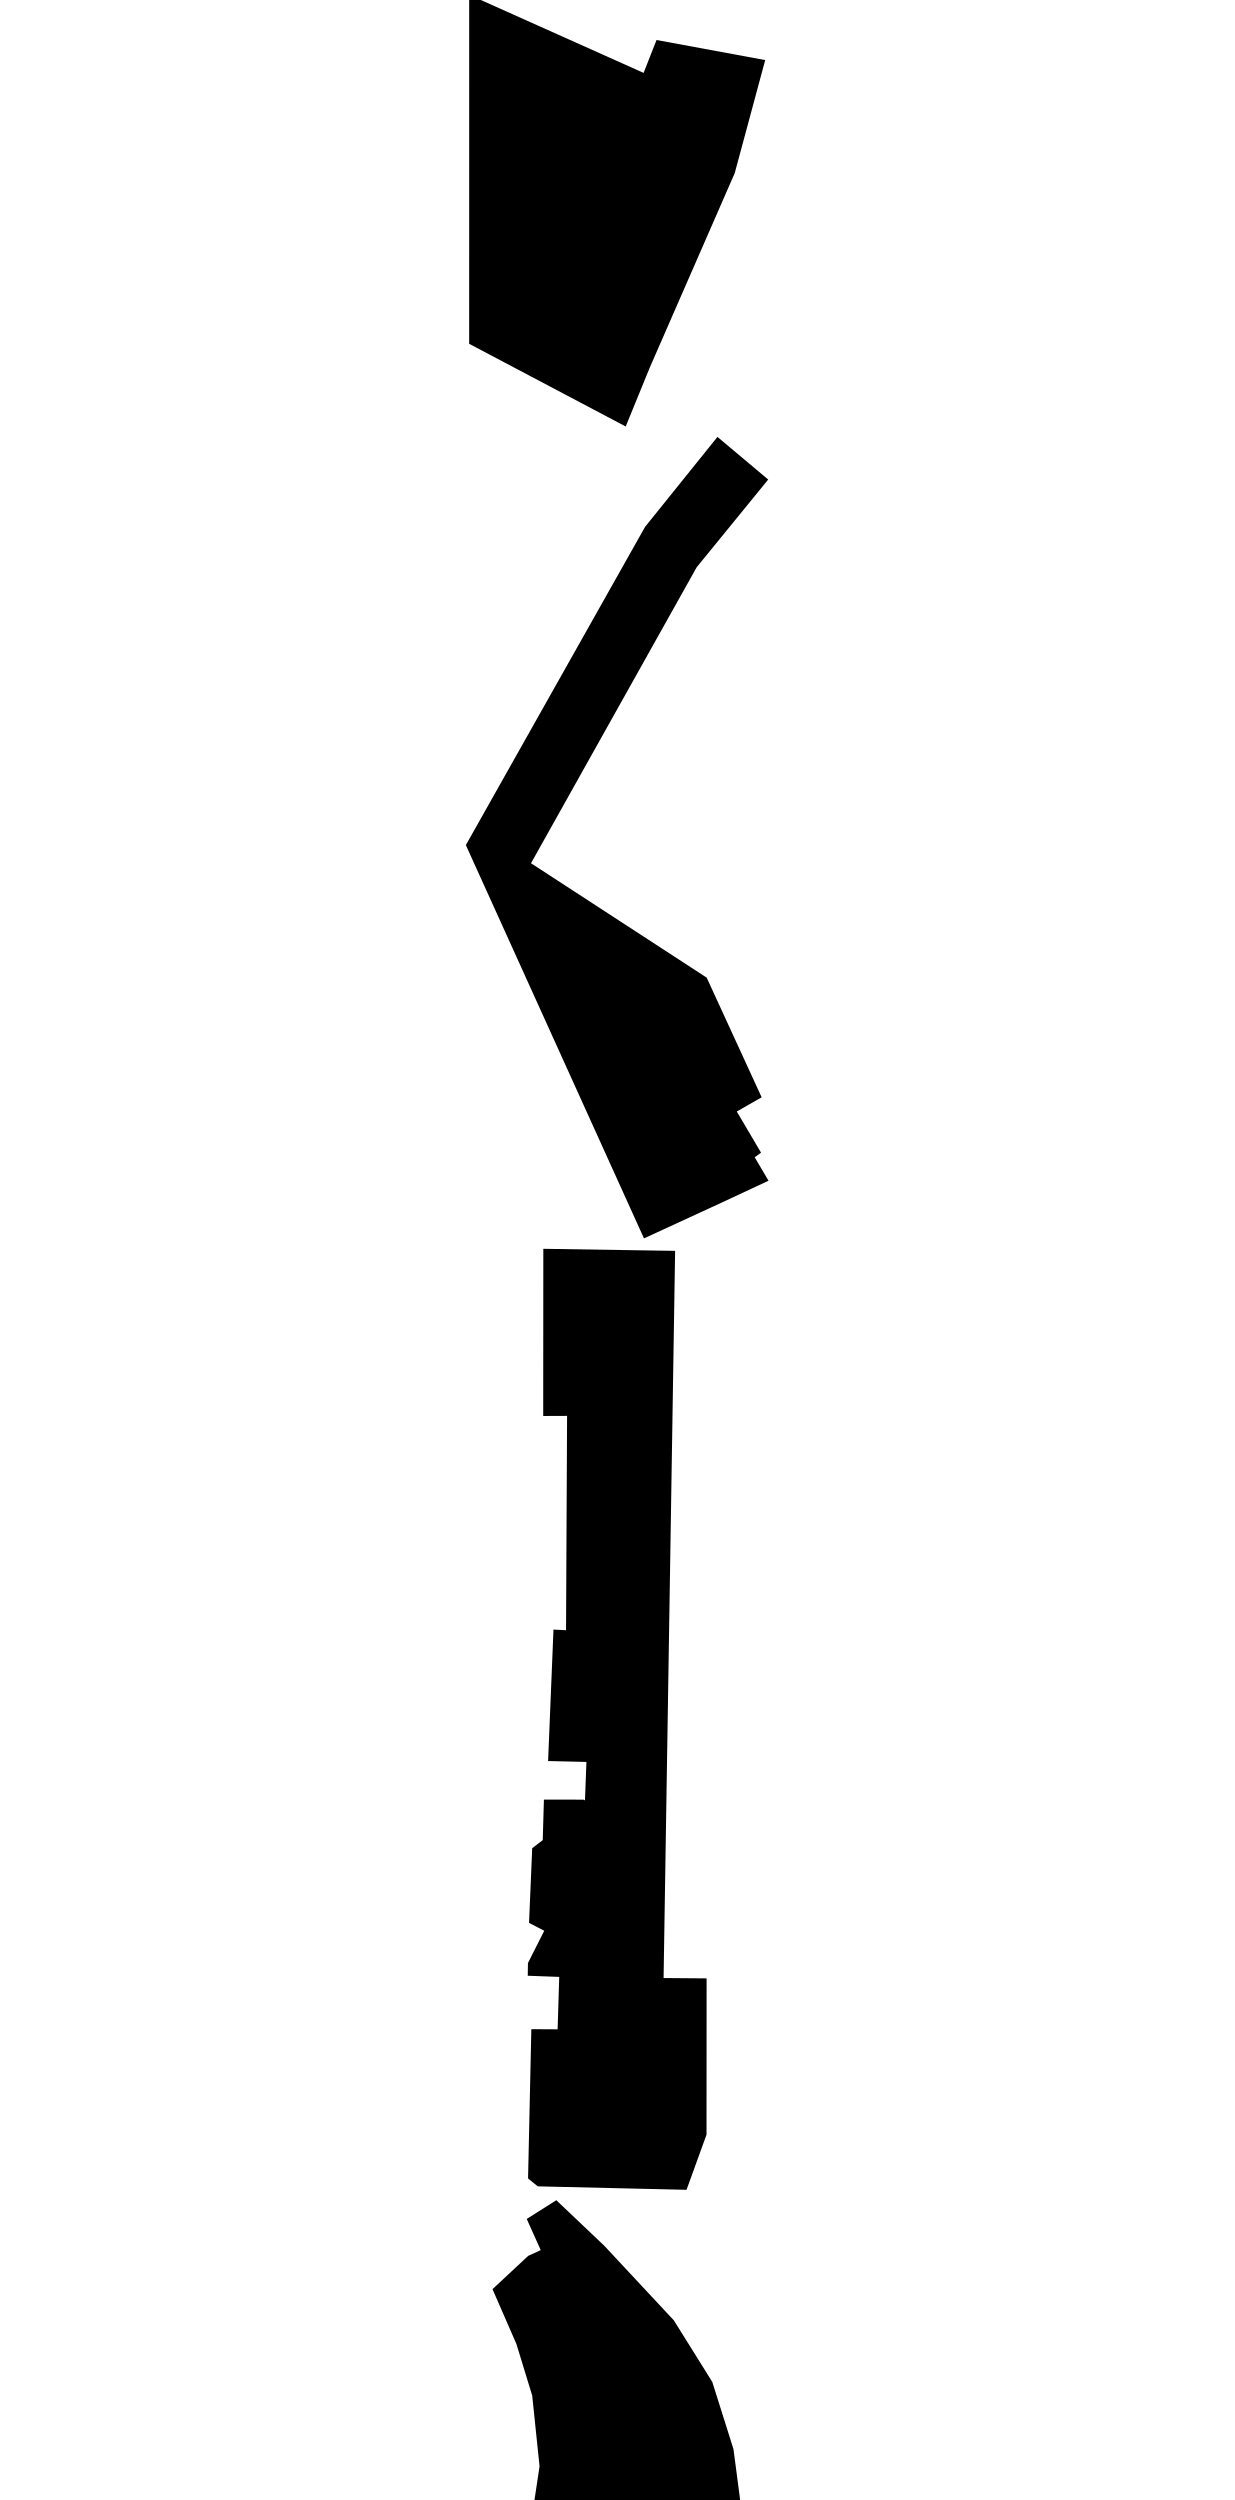
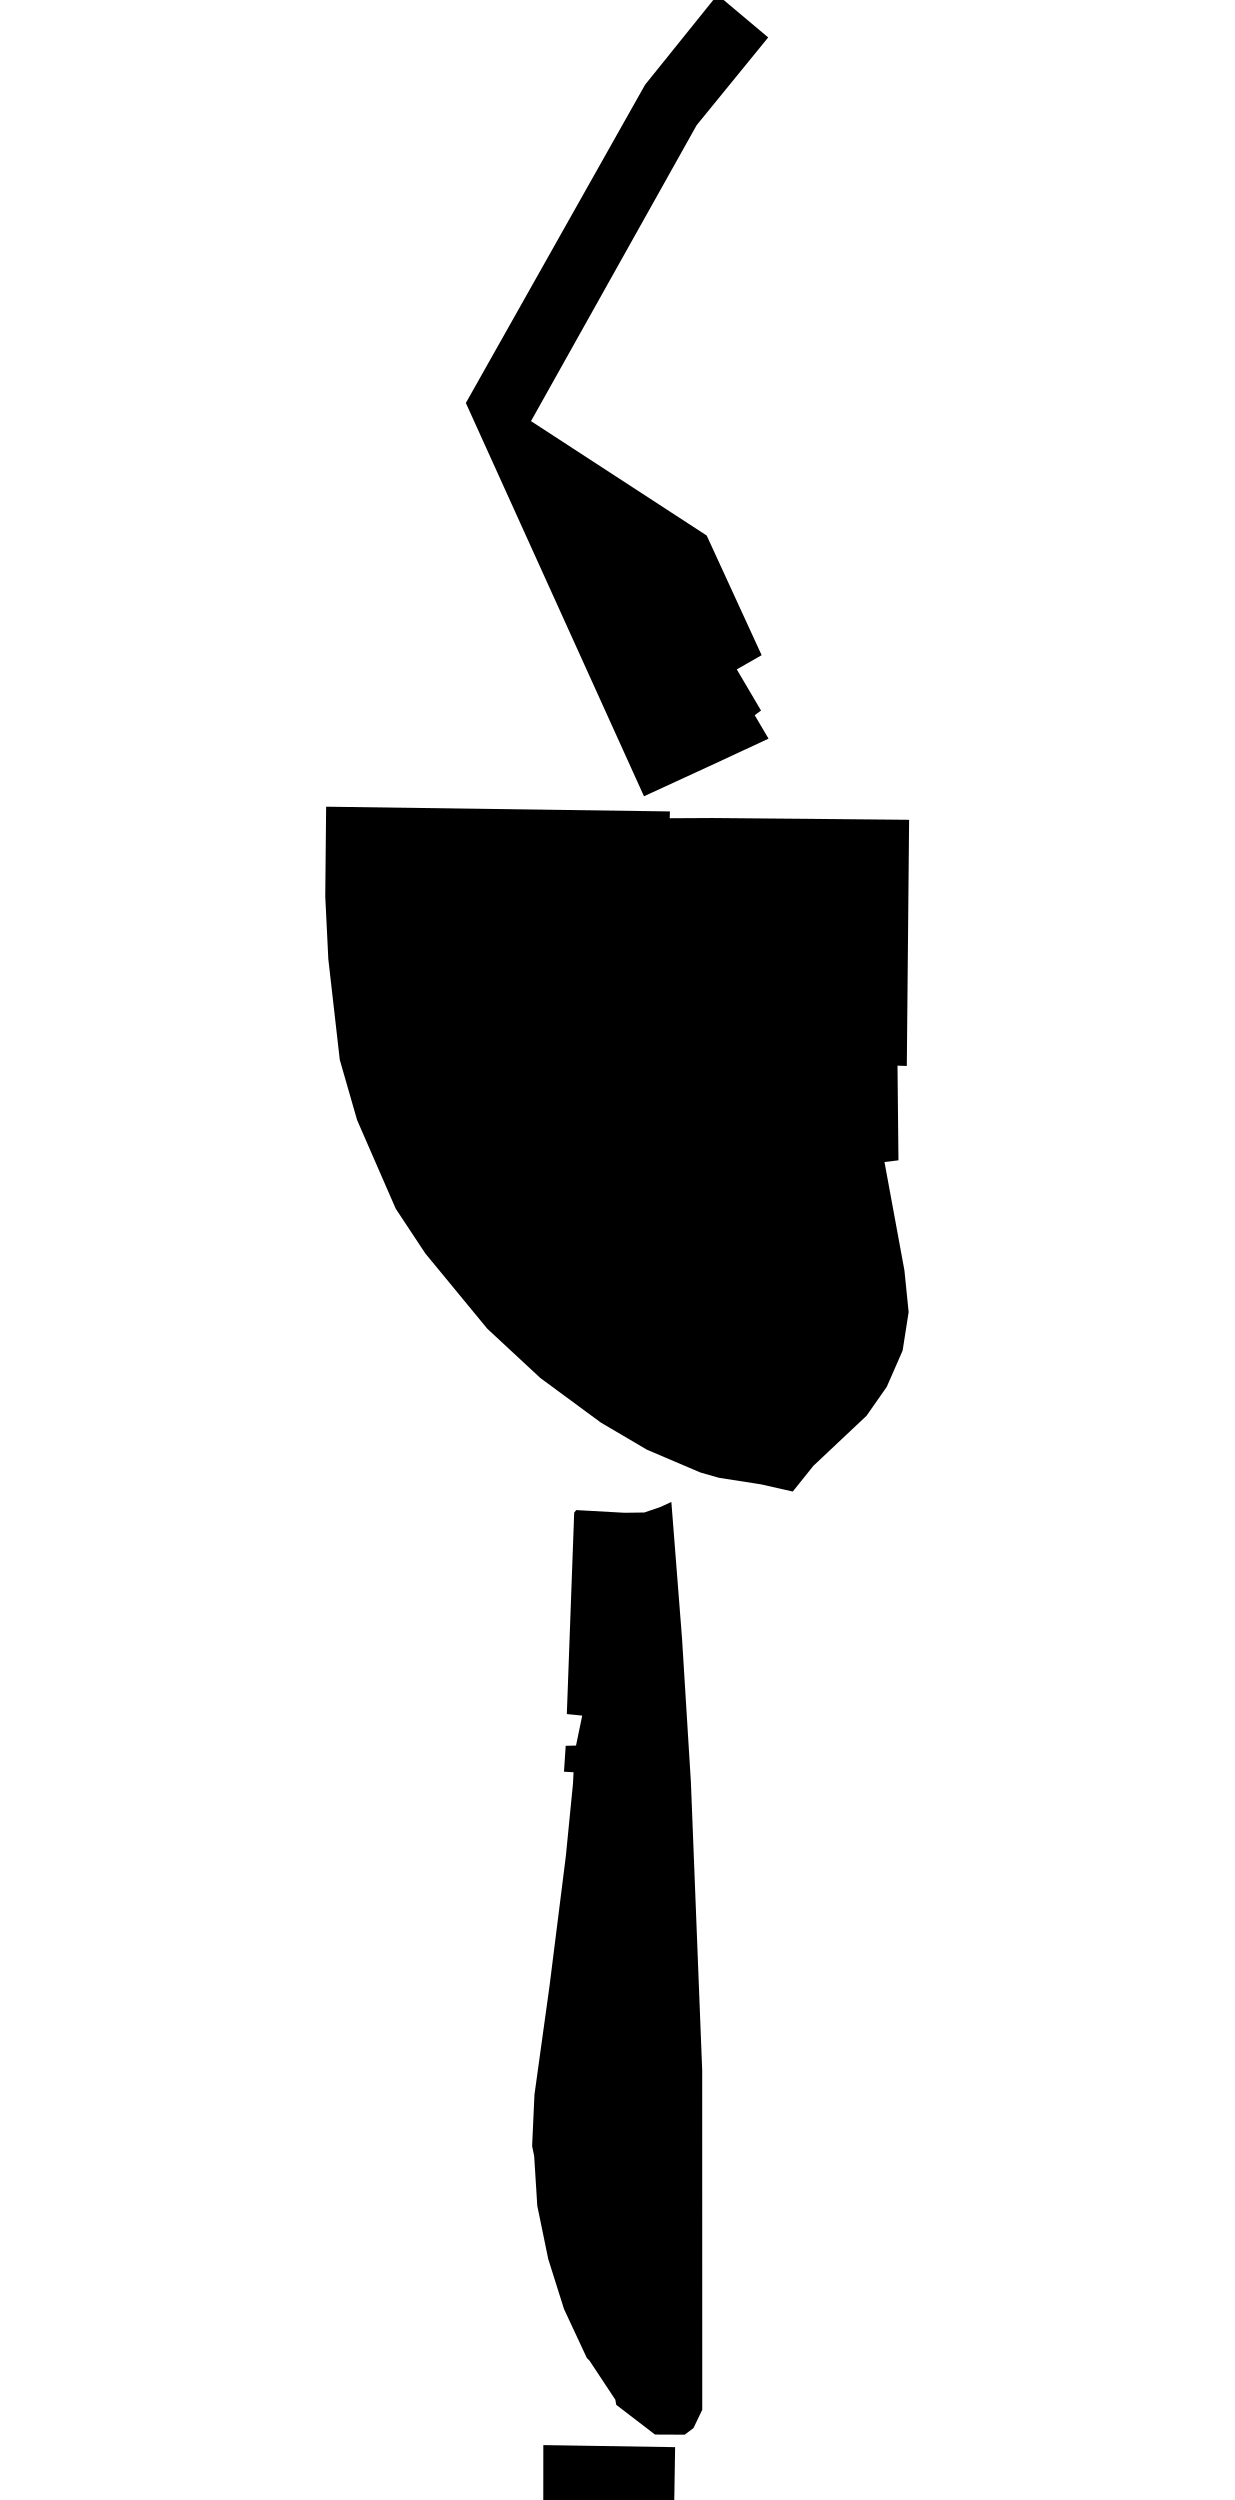
<svg xmlns="http://www.w3.org/2000/svg" version="1.1" width="592.5px" height="1200px">
-   <polygon id="429027547" class="tile" points="225.215,-2.5 308.929,34.991 315.137,19.2 367.3,28.842 352.677,83.075 311.883,176.451 300.337,204.715 225.2,165.032 225.215,-2.5 " mydata_rot="23.9" mydata_centroid="283.927,95.175" />
-   <polygon id="90145475" class="tile" points="339.212,469.265 254.882,414.353 334.404,272.288 368.736,230.181 344.38,209.715 309.627,252.906 223.611,405.641 309.113,594.427 344.98,577.905 368.889,566.759 362.251,555.491 365.297,553.286 353.656,533.523 365.59,526.703 339.212,469.265 " mydata_rot="59.5" mydata_centroid="300.759,432.976" />
-   <polygon id="275731246" class="tile" points="260.793,599.427 324.057,600.413 318.522,949.454 339.172,949.622 339.128,1024.635 329.536,1051.11 304.441,1050.527 298.1,1050.377 258.116,1049.45 253.47,1045.65 255.042,974.004 267.657,974.075 268.433,948.914 253.328,948.36 253.413,942.276 261.242,926.763 258.078,925.127 253.941,922.995 255.458,887.138 258.597,884.733 260.514,883.262 261.078,863.801 280.132,863.83 280.789,864.195 281.485,845.728 263.089,845.298 265.671,782.196 271.699,782.506 272.197,679.628 260.74,679.674 260.793,599.427 " mydata_rot="-67.6" mydata_centroid="294.103,840.564" />
-   <polygon id="182759603" class="tile" points="236.41,1245.492 316.406,1298.405 341.094,1268.439 348.837,1247.362 352.504,1237.376 356.099,1206.255 352.067,1175.583 341.887,1143.315 323.451,1113.78 301.438,1090.176 290.086,1077.992 267.034,1056.11 252.833,1065.096 259.548,1080.057 253.516,1082.821 236.401,1098.789 247.882,1125.127 255.458,1149.885 258.982,1183.844 255.283,1208.375 245.679,1231.322 236.41,1245.492 " mydata_rot="51.7" mydata_centroid="296.777,1183.768" />
-   <polygon id="329871559" class="tile" points="223.177,1929.04 210.998,1921.642 195.852,1907.667 193.994,1905.948 180.933,1886.7 170.136,1861.773 165.198,1837.979 163.683,1792.885 156.177,1669.814 151.51,1595.392 145.427,1515.338 143.795,1478.708 143.799,1440.525 150.572,1414.536 160.27,1391.352 172.71,1367.608 191.62,1345.342 216.52,1325.495 239.838,1314.542 260.489,1307.029 274.107,1305.045 288.347,1303.405 304.89,1304.225 328.217,1307.491 345.936,1311.385 358.828,1316.73 371.832,1323.359 388.203,1334.239 409.104,1352.449 425.3,1373.393 444.21,1417.733 447.968,1433.987 448.705,1459.564 443.332,1486.719 429.296,1520.155 412.767,1542.493 395.954,1554.124 383.775,1560.94 377.364,1566.813 376.037,1573.005 378.121,1577.382 383.5,1578.666 389.217,1586.472 400.919,1602.45 409.101,1613.632 420.025,1630.092 425.846,1641.774 429.31,1652.584 429.561,1661.824 424.893,1739.254 418.29,1746.587 412.648,1779.543 402.85,1816.538 391.408,1844.383 378.102,1870.226 364.033,1891.366 335.925,1917.793 306.191,1934.426 280.331,1940.269 248.57,1936.308 223.177,1929.04 " mydata_rot="-61.6" mydata_centroid="287.578,1609.172" />
-   <polygon id="109864793" class="tile" points="251.937,1945.269 272.728,1950.079 274.084,1950.397 289.487,1965.78 305.531,1981.112 304.578,1981.07 303.546,1981.403 302.883,1982.001 302.347,1982.711 302.205,1983.523 302.712,1984.259 324.632,2006.045 331.226,2011.801 332.384,2011.682 333.362,2011.398 333.924,2010.508 334.292,2009.402 334.115,2007.256 335.826,2010.9 336.433,2014.014 336.677,2016.804 336.183,2020.259 333.709,2028.461 323.97,2058.616 316.263,2088.157 316.266,2093.026 315.825,2096.587 316.807,2107.358 317.816,2117.211 319.242,2134.53 321.69,2151.769 323.998,2163.18 330.177,2181.854 336.653,2195.236 342.477,2205.259 346.82,2211.564 372.061,2243.409 395.623,2274.047 397.003,2276.715 397.983,2279.202 398.891,2282.89 399.16,2286.339 398.601,2292.161 397.707,2295.113 395.958,2298.418 393.45,2302.384 390.728,2306.153 388.052,2309.848 385.442,2312.889 382.553,2315.659 379.306,2318.733 277.401,2396.846 273.077,2395.524 269.967,2392.531 236.234,2370.531 229.522,2365.924 217.697,2356.882 209.912,2349.584 206.58,2345.33 203.784,2342.203 199.45,2335.384 198.159,2332.752 196.17,2327.085 194.906,2322.435 193.764,2316.504 193.34,2309.438 193.579,2303.135 194.192,2298.79 195.268,2292.539 197.383,2282.543 199.504,2274.15 201.986,2263.038 202.661,2255.308 202.648,2248.503 201.728,2240.283 196.722,2224.603 194.78,2216.35 194.022,2209.987 193.448,2204.071 193.768,2196.003 194.651,2183.994 196.588,2171.354 246.588,1948.042 251.937,1945.269 " mydata_rot="32.3" mydata_centroid="277.473,2195.916" />
-   <polygon id="301510354" class="tile" points="226.646,2401.846 224.611,2407.76 221.407,2409.794 205.279,2419.978 216.082,2445.393 212.275,2446.757 214.615,2453.248 219.069,2451.534 233.745,2487.261 227.323,2489.951 220.461,2492.756 215.634,2494.839 205.335,2498.729 261.736,2631.843 289.494,2697.365 294.073,2695.6 303.539,2691.954 300.631,2684.685 300.349,2682.544 301.002,2680.44 311.1,2660.568 317.865,2659.169 322.187,2654.084 325.46,2651.016 333.084,2626.259 362.108,2536.912 387.221,2460.613 381.512,2458.967 383.345,2452.861 383.846,2451.577 327.958,2434.002 283.933,2420.156 282.729,2424.065 276.892,2422.271 278.202,2418.053 226.646,2401.846 " mydata_rot="-14.6" mydata_centroid="292.141,2526.072" />
-   <polygon id="157929602" class="tile" points="260.946,2785.738 289.456,3036.555 342.596,3030.612 342.265,3027.728 348.43,3027.04 340.999,2955.471 337.619,2955.568 335.103,2938.961 339.567,2938.261 335.778,2878.08 339.158,2876.943 336.572,2869.873 332.274,2818.23 341.951,2817.545 339.632,2759.419 348.553,2752.807 339.281,2745.752 313.865,2730.544 284.138,2704.246 278.423,2702.365 243.947,2787.089 260.946,2785.738 " mydata_rot="21.9" mydata_centroid="303.971,2867.063" />
-   <polygon id="5889054" class="tile" points="257.441,3054.168 254.634,3059.615 252.648,3065.234 258.315,3110.869 267.979,3174.044 271.202,3199.449 271.027,3225.316 266.367,3255.538 259.364,3285.758 253.904,3316.953 251.391,3349.327 252.269,3378.776 255.023,3408.138 255.419,3422.768 256.373,3429.195 258.318,3434.964 261.79,3441.198 265.164,3446.359 275.333,3454.125 297.374,3457.413 296.621,3446.992 312.16,3446.463 324.404,3447.728 326.411,3445.08 341.045,3443.817 340.28,3429.092 339.708,3417.984 336.461,3391.952 329.084,3364.953 325.031,3337.422 329.583,3277.86 331.152,3258.596 335.906,3239.755 341.109,3221.217 330.942,3086.348 333.063,3078.885 331.162,3062.143 316.767,3063.028 316.342,3059.277 312.703,3057.915 309.34,3055.473 305.476,3053.173 301.167,3052.907 291.197,3053.672 290.199,3041.555 273.391,3044.076 268.437,3045.534 264.594,3048.042 260.444,3050.865 257.441,3054.168 " mydata_rot="43.4" mydata_centroid="296.187,3253.998" />
-   <polygon id="309751829" class="tile" points="214.486,3644.087 378.014,3641.962 375.141,3462.413 214.603,3464.006 216.394,3561.287 250.491,3560.996 250.666,3580.806 216.568,3581.104 214.486,3644.087 " mydata_rot="-71.3" mydata_centroid="297.556,3552.916" />
-   <polygon id="443136827" class="tile" points="244.995,3649.087 343.944,3649.333 359.39,3676.812 362.605,3689.817 365.938,3707.058 365.714,3864.892 245.395,3866.213 245.97,3803.984 226.815,3778.513 226.562,3732.681 241.973,3714.455 244.995,3649.087 " mydata_rot="-16.2" mydata_centroid="301.067,3758.605" />
-   <polygon id="258957576" class="tile" points="436.374,3877.503 435.269,3995.663 430.803,3995.517 431.26,4040.958 424.551,4041.774 434.12,4093.773 436.148,4113.808 433.258,4132.277 425.648,4149.677 415.952,4163.552 390.431,4187.595 380.527,4199.94 376.726,4199.081 365.247,4196.482 364.686,4196.393 361.88,4195.956 345.096,4193.342 336.229,4190.814 310.569,4179.879 288.431,4166.848 259.367,4145.446 233.887,4121.77 204.145,4085.641 189.955,4064.186 171.414,4021.647 163.087,3992.672 157.594,3944.378 156.291,3917.687 156.126,3914.237 156.342,3891.915 156.542,3871.213 321.552,3873.485 321.467,3876.756 341.958,3876.65 345.524,3876.679 387.684,3877.042 436.374,3877.503 " mydata_rot="-68.1" mydata_centroid="308.463,4013.362" />
-   <polygon id="393391805" class="tile" points="213.068,4432.759 209.593,4427.6 207.418,4422.512 206.306,4415.525 206.731,4406.95 208.113,4395.724 212.625,4386.337 225.446,4372.742 228.117,4371.105 265.977,4344.73 292.187,4323.128 318.956,4286.212 335.199,4241.673 338.926,4215.88 344.549,4216.551 360.765,4204.94 386.194,4241.926 369.284,4253.028 371.829,4255.698 337.198,4279.419 344.621,4290.358 331.036,4299.233 341.085,4312.946 283.107,4354.704 360.732,4467.56 386.109,4506.223 370.28,4520.04 339.816,4541.359 330.982,4539.659 315.708,4542.49 295.327,4512.196 279.267,4530.147 272.047,4518.035 252.856,4491.537 253.381,4482.397 239.045,4460.417 231.669,4458.675 213.068,4432.759 " mydata_rot="-35.2" mydata_centroid="298.328,4415.025" />
-   <polygon id="180522728" class="tile" points="247.529,5090.241 247.888,5078.043 248.187,5067.987 248.606,5064.044 250.019,5050.907 251.622,5035.984 252.065,5031.88 255.519,5021.073 256.816,5016.994 257.859,5006.968 259.225,4993.839 259.446,4991.694 259.342,4980.579 258.455,4977.928 255.144,4968.029 254.191,4962.827 252.604,4954.104 253.277,4947.78 254.76,4934.044 254.971,4932.07 254.217,4920.196 254.055,4917.586 251.081,4903.786 248.923,4893.768 248.544,4888.658 247.636,4876.638 247.967,4873.631 249.596,4858.7 250.33,4845.642 251.144,4830.941 251.56,4823.576 252.058,4815.952 253.027,4801.008 253.952,4786.876 254.321,4781.185 253.177,4771.47 252.211,4763.284 252.452,4757.546 252.896,4746.764 253.465,4741.525 255.07,4726.708 256.603,4712.57 257.116,4707.867 257.861,4697.872 258.924,4683.599 259.6,4674.641 260.905,4669.864 264.503,4656.746 264.587,4654.943 265.147,4642.777 265.644,4632.104 264.04,4626.176 261.433,4616.522 261.998,4610.245 263.222,4596.608 264.244,4585.306 264.517,4581.264 265.475,4566.928 266.264,4555.111 267.003,4547.49 314.887,4550.174 315.402,4556.064 315.948,4562.282 317.431,4571.484 319.764,4585.899 322.268,4601.416 324.509,4615.25 326.528,4627.729 327.693,4631.887 330.996,4643.697 330.715,4646.941 329.477,4661.346 328.29,4675.178 324.497,4719.347 323.624,4729.513 323.267,4733.911 322.175,4747.323 320.956,4762.354 319.792,4776.68 318.564,4791.786 318.085,4797.734 317.39,4805.474 313.422,4850.041 312.579,4859.508 312.096,4865.445 310.979,4879.439 309.769,4894.581 308.568,4909.601 307.98,4916.905 307.478,4923.508 306.294,4939.218 305.931,4943.951 310.726,4952.235 320.486,4969.112 328.856,4983.578 333.391,4991.418 339.893,4997.106 344.971,4997.862 343.412,5013.656 341.988,5028.006 340.474,5043.297 339.965,5048.415 329.998,5057.455 320.098,5066.428 312.693,5071.168 300.393,5079.037 291.992,5083.339 282.687,5088.109 271.429,5091.992 247.529,5090.241 " mydata_rot="-55.7" mydata_centroid="289.04,4828.434" />
-   <polygon id="421260511" class="tile" points="275.611,5102.106 272.078,5198.804 279.466,5199.543 276.487,5213.923 271.538,5214.031 270.715,5226.477 275.298,5226.729 275.032,5232.206 271.608,5266.951 263.787,5329.204 256.542,5381.481 255.42,5406.137 256.4,5410.993 257.897,5434.854 263.15,5460.376 270.722,5484.385 281.681,5507.89 282.945,5509.146 295.365,5527.929 295.795,5530.365 314.401,5544.637 328.658,5544.699 332.867,5541.527 337.08,5532.749 337.053,5369.845 331.636,5231.569 327.364,5162.346 322.252,5096.992 316.884,5099.456 309.253,5102.053 299.773,5102.181 276.587,5100.894 275.611,5102.106 " mydata_rot="53.0" mydata_centroid="300.972,5330.498" />
-   <polygon id="274860433" class="tile" points="278.275,5757.039 246.135,5757.894 244.784,5757.612 243.672,5757.435 242.552,5757.14 241.09,5756.571 239.854,5755.86 239.182,5755.45 238.576,5754.968 238.042,5754.505 237.589,5754.049 237.239,5753.638 236.792,5753.048 236.361,5752.367 235.832,5751.358 235.435,5750.373 235.084,5749.343 234.758,5748.115 234.498,5746.853 234.388,5746.134 230.09,5746.057 229.397,5718.179 232.845,5718.017 233.16,5717.887 233.547,5717.627 233.812,5717.253 233.79,5716.651 233.782,5715.678 233.894,5714.583 234.064,5713.607 234.432,5712.622 234.677,5711.936 234.914,5711.433 235.163,5710.681 235.481,5709.996 235.767,5709.68 236.282,5709.436 236.919,5709.249 237.046,5708.928 236.883,5708.371 234.184,5706.04 241.259,5698.859 244.033,5701.049 244.641,5701.164 245.252,5700.536 245.973,5699.876 246.631,5699.559 247.969,5699.114 249.274,5698.897 249.91,5698.88 250.71,5699.081 251.39,5699.122 252.245,5699.321 253.841,5700.13 254.847,5700.76 255.487,5701.126 256.177,5701.717 257.195,5701.779 258.296,5701.631 259.31,5701.215 260.024,5700.576 260.211,5699.773 259.695,5698.777 253.491,5693.127 256.402,5689.574 255.814,5688.615 254.968,5687.99 254.153,5687.766 248.805,5682.803 248.554,5682.016 248.185,5681.424 247.676,5680.989 246.927,5680.787 246.29,5681.03 243.996,5683.841 233.527,5673.969 236.305,5671.208 236.292,5670.537 235.036,5668.913 233.757,5666.782 232.875,5664.865 232.624,5664.003 232.551,5662.819 232.547,5662.135 232.275,5661.403 231.881,5660.802 231.403,5660.562 227.842,5660.504 226.785,5628.097 230.084,5628.03 230.901,5627.868 231.363,5627.298 231.449,5626.57 231.271,5625.877 230.849,5625.278 229.287,5623.958 235.718,5616.798 273.424,5652.48 271.176,5654.718 270.805,5655.376 270.812,5655.881 271.081,5656.323 271.602,5656.715 272.361,5657.017 272.711,5657.09 273.113,5657.134 273.703,5657.031 274.121,5656.89 274.573,5656.632 275.443,5655.859 276.107,5655.033 276.531,5654.27 276.83,5653.705 277.01,5653.035 277.047,5652.382 276.978,5651.62 276.765,5650.931 275.98,5649.907 279.581,5646.175 280.197,5646.644 280.884,5646.926 281.552,5647.103 282.191,5647.112 282.853,5646.973 283.677,5646.658 284.382,5646.257 285.199,5645.645 285.738,5645.016 286.246,5644.287 286.526,5643.542 286.635,5642.777 286.437,5641.96 286.096,5641.367 285.734,5640.942 285.312,5640.7 284.663,5640.722 283.97,5640.968 281.813,5643.294 244.336,5607.816 246.982,5604.787 246.995,5604.463 246.807,5604.065 246.56,5603.699 245.429,5602.61 244.613,5601.522 243.775,5599.795 242.554,5596.599 242.522,5595.728 242.465,5594.773 242.442,5593.665 242.513,5592.727 242.693,5591.588 242.882,5590.661 243.156,5589.617 243.557,5588.684 243.791,5588.06 244.314,5587.09 244.726,5586.407 245.389,5585.468 246.755,5583.782 246.966,5583.401 246.922,5582.892 246.428,5582.273 244.036,5580.501 267.845,5555.304 270.067,5557.902 270.561,5558.258 271.16,5558.142 271.45,5557.909 272.289,5557.279 273.293,5556.595 274.388,5556.092 275.206,5555.78 276.609,5555.263 277.358,5555.014 278.123,5554.769 278.572,5554.523 278.706,5554.068 278.315,5550.573 292.409,5549.699 355.385,5611.472 355.576,5612.31 355.387,5613.293 355.581,5614.007 357.933,5613.353 365.715,5617.087 364.238,5625.839 364.194,5628.476 363.945,5631.398 363.764,5637.796 365.595,5706.924 365.316,5708.026 364.365,5709.525 364.085,5710.196 358.261,5716.082 342.143,5700.629 344.859,5697.649 344.702,5697.145 343.94,5696.816 343.372,5696.714 342.461,5696.912 341.584,5697.425 330.027,5709.623 329.791,5710.258 329.723,5710.828 329.914,5711.572 330.22,5712.094 330.608,5712.641 331.011,5712.872 331.563,5712.839 332.337,5712.45 333.029,5711.829 334.219,5710.229 354.57,5729.596 352.113,5732.299 352.045,5732.644 352.099,5733.009 352.355,5733.343 352.667,5733.656 353.361,5734.142 343.889,5744.145 342.77,5745.877 341.403,5748.137 340.156,5750.397 339.387,5751.864 338.076,5755.041 324.569,5755.56 313.127,5755.779 311.151,5755.679 309.291,5755.244 306.849,5754.26 304.713,5752.935 302.851,5751.242 301.804,5750.186 299.483,5747.871 298.461,5746.711 297.078,5745.822 295.898,5745.821 295.021,5746.278 286.466,5757.687 283.41,5757.717 279.865,5757.757 279.334,5757.452 278.819,5757.208 278.275,5757.039 " mydata_rot="-20.9" mydata_centroid="295.992,5662.999" />
+   <polygon id="90145475" class="tile" points="339.212,257.051 254.882,202.138 334.404,60.073 368.736,17.967 344.38,-2.5 309.627,40.692 223.611,193.427 309.113,382.213 344.98,365.69 368.889,354.545 362.251,343.276 365.297,341.071 353.656,321.309 365.59,314.489 339.212,257.051 " moovel_rot="59.5" moovel_centroid="300.759,220.761" />
+   <polygon id="258957576" class="tile" points="436.374,393.503 435.269,511.663 430.803,511.516 431.26,556.958 424.551,557.774 434.12,609.773 436.148,629.808 433.258,648.277 425.648,665.676 415.952,679.552 390.431,703.594 380.527,715.94 376.726,715.081 365.247,712.482 364.686,712.393 361.88,711.956 345.096,709.341 336.229,706.814 310.569,695.879 288.431,682.848 259.367,661.446 233.887,637.77 204.145,601.641 189.955,580.186 171.414,537.646 163.087,508.672 157.594,460.378 156.291,433.687 156.126,430.237 156.342,407.915 156.542,387.213 321.552,389.485 321.467,392.756 341.958,392.649 345.524,392.679 387.684,393.042 436.374,393.503 " moovel_rot="-68.1" moovel_centroid="308.463,529.362" />
+   <polygon id="421260511" class="tile" points="275.611,726.054 272.078,822.752 279.466,823.491 276.487,837.871 271.538,837.979 270.715,850.425 275.298,850.677 275.032,856.154 271.608,890.899 263.787,953.152 256.542,1005.429 255.42,1030.085 256.4,1034.941 257.897,1058.802 263.15,1084.324 270.722,1108.333 281.681,1131.838 282.945,1133.094 295.365,1151.877 295.795,1154.313 314.401,1168.585 328.658,1168.647 332.867,1165.475 337.08,1156.697 337.053,993.793 331.636,855.517 327.364,786.293 322.252,720.94 316.884,723.404 309.253,726.001 299.773,726.129 276.587,724.842 275.611,726.054 " moovel_rot="53.0" moovel_centroid="300.972,954.446" />
+   <polygon id="275731246" class="tile" points="260.793,1173.647 324.057,1174.633 318.522,1523.674 339.172,1523.842 339.128,1598.855 329.536,1625.33 304.441,1624.747 298.1,1624.596 258.116,1623.67 253.47,1619.87 255.042,1548.224 267.657,1548.295 268.433,1523.134 253.328,1522.58 253.413,1516.496 261.242,1500.983 258.078,1499.347 253.941,1497.215 255.458,1461.358 258.597,1458.953 260.514,1457.482 261.078,1438.021 280.132,1438.05 280.789,1438.415 281.485,1419.948 263.089,1419.518 265.671,1356.416 271.699,1356.726 272.197,1253.848 260.74,1253.894 260.793,1173.647 " moovel_rot="-67.6" moovel_centroid="294.103,1414.784" />
+   <polygon id="109864793" class="tile" points="251.937,1630.33 272.728,1635.14 274.084,1635.458 289.487,1650.841 305.531,1666.173 304.578,1666.131 303.546,1666.464 302.883,1667.062 302.347,1667.772 302.205,1668.584 302.712,1669.32 324.632,1691.106 331.226,1696.862 332.384,1696.743 333.362,1696.459 333.924,1695.569 334.292,1694.463 334.115,1692.317 335.826,1695.961 336.433,1699.075 336.677,1701.865 336.183,1705.32 333.709,1713.522 323.97,1743.677 316.263,1773.218 316.266,1778.087 315.825,1781.648 316.807,1792.419 317.816,1802.272 319.242,1819.591 321.69,1836.83 323.998,1848.241 330.177,1866.915 336.653,1880.297 342.477,1890.32 346.82,1896.625 372.061,1928.47 395.623,1959.108 397.003,1961.776 397.983,1964.263 398.891,1967.951 399.16,1971.4 398.601,1977.222 397.707,1980.174 395.958,1983.479 393.45,1987.445 390.728,1991.214 388.052,1994.909 385.442,1997.95 382.553,2000.72 379.306,2003.794 277.401,2081.907 273.077,2080.585 269.967,2077.592 236.234,2055.592 229.522,2050.985 217.697,2041.943 209.912,2034.645 206.58,2030.391 203.784,2027.264 199.45,2020.445 198.159,2017.813 196.17,2012.146 194.906,2007.496 193.764,2001.565 193.34,1994.499 193.579,1988.196 194.192,1983.851 195.268,1977.6 197.383,1967.604 199.504,1959.211 201.986,1948.099 202.661,1940.369 202.648,1933.564 201.728,1925.344 196.722,1909.664 194.78,1901.411 194.022,1895.048 193.448,1889.132 193.768,1881.064 194.651,1869.055 196.588,1856.415 246.588,1633.103 251.937,1630.33 " moovel_rot="32.3" moovel_centroid="277.473,1880.977" />
+   <polygon id="309751829" class="tile" points="214.486,2268.581 378.014,2266.457 375.141,2086.907 214.603,2088.5 216.394,2185.781 250.491,2185.49 250.666,2205.3 216.568,2205.598 214.486,2268.581 " moovel_rot="-71.3" moovel_centroid="297.556,2177.41" />
+   <polygon id="108402490" class="tile" points="268.838,2287.378 153.459,2287.624 129.56,2310.42 130.534,2486.236 156.409,2544.57 164.124,2551.243 197.832,2580.393 256.152,2596.76 288.142,2605.734 414.444,2642.036 444.644,2632.932 462.558,2608.686 462.94,2300.926 375.679,2273.581 341.218,2279.775 319.702,2300.836 320.829,2315.063 281.442,2314.746 277.519,2299.33 268.838,2287.378 " moovel_rot="68.0" moovel_centroid="306.681,2447.293" />
+   <polygon id="182759603" class="tile" points="236.41,2836.418 316.406,2889.331 341.094,2859.365 348.837,2838.287 352.504,2828.302 356.099,2797.181 352.067,2766.508 341.887,2734.24 323.451,2704.705 301.438,2681.101 290.086,2668.917 267.034,2647.036 252.833,2656.021 259.548,2670.983 253.516,2673.747 236.401,2689.714 247.882,2716.053 255.458,2740.811 258.982,2774.77 255.283,2799.3 245.679,2822.247 236.41,2836.418 " moovel_rot="51.7" moovel_centroid="296.777,2774.694" />
+   <polygon id="5889069" class="tile" points="259.146,3100.538 263.861,3101.503 262.598,3109.27 278.429,3101.734 280.425,3106.684 282.867,3112.731 275.779,3115.735 278.244,3120.862 282.784,3130.282 324.124,3111.518 327.615,3109.126 330.587,3105.294 332.743,3101.338 333.307,3096.755 333.354,3004.949 333.02,2905.252 332.915,2900.305 331.82,2898.19 330.608,2896.638 328.818,2895.231 326.548,2894.363 322.041,2894.331 259.381,2894.344 259.36,3024.787 259.146,3100.538 " moovel_rot="-40.5" moovel_centroid="296.363,3005.054" />
+   <polygon id="5889054" class="tile" points="257.441,3147.895 254.634,3153.342 252.648,3158.961 258.315,3204.596 267.979,3267.771 271.202,3293.176 271.027,3319.043 266.367,3349.265 259.364,3379.485 253.904,3410.68 251.391,3443.054 252.269,3472.503 255.023,3501.865 255.419,3516.494 256.373,3522.922 258.318,3528.691 261.79,3534.925 265.164,3540.086 275.333,3547.852 297.374,3551.14 296.621,3540.719 312.16,3540.19 324.404,3541.455 326.411,3538.807 341.045,3537.544 340.28,3522.819 339.708,3511.71 336.461,3485.679 329.084,3458.68 325.031,3431.149 329.583,3371.587 331.152,3352.322 335.906,3333.482 341.109,3314.944 330.942,3180.075 333.063,3172.612 331.162,3155.87 316.767,3156.754 316.342,3153.004 312.703,3151.642 309.34,3149.2 305.476,3146.9 301.167,3146.634 291.197,3147.399 290.199,3135.282 273.391,3137.803 268.437,3139.261 264.594,3141.769 260.444,3144.592 257.441,3147.895 " moovel_rot="43.4" moovel_centroid="296.187,3347.725" />
+   <polygon id="393391805" class="tile" points="213.068,3783.959 209.593,3778.801 207.418,3773.712 206.306,3766.725 206.731,3758.15 208.113,3746.924 212.625,3737.538 225.446,3723.942 228.117,3722.305 265.977,3695.931 292.187,3674.328 318.956,3637.412 335.199,3592.873 338.926,3567.08 344.549,3567.751 360.765,3556.14 386.194,3593.126 369.284,3604.229 371.829,3606.898 337.198,3630.619 344.621,3641.559 331.036,3650.434 341.085,3664.147 283.107,3705.904 360.732,3818.76 386.109,3857.423 370.28,3871.241 339.816,3892.559 330.982,3890.859 315.708,3893.691 295.327,3863.396 279.267,3881.347 272.047,3869.235 252.856,3842.737 253.381,3833.597 239.045,3811.617 231.669,3809.875 213.068,3783.959 " moovel_rot="-35.2" moovel_centroid="298.328,3766.225" />
+   <polygon id="285975388" class="tile" points="251.189,4122.24 255.022,4126.085 289.277,4089.266 303.349,4074.862 334.201,4042.208 360.548,4008.923 333.059,3990.312 340.554,3979.835 328.075,3970.168 332.913,3963.023 347.861,3936.676 354.856,3936.008 352.377,3900.267 309.853,3903.861 296.236,3898.691 231.952,3915.566 255.777,4025.698 265.722,4028.882 271.738,4037.868 263.936,4064.245 257.271,4068.46 246.488,4065.53 231.974,4069.892 238.007,4084.076 242.254,4108.512 243.699,4114.805 246.609,4114.323 246.995,4116.771 244.216,4120.374 248.404,4125.525 251.189,4122.24 " moovel_rot="-55.9" moovel_centroid="291.591,3992.358" />
+   <polygon id="285943989" class="tile" points="344.102,4439.76 359.307,4474.963 358.811,4503.102 306.453,4500.264 302.182,4500.759 290.445,4506.339 279.809,4633.641 277.404,4650.333 272.234,4694.124 272.227,4708.597 267.483,4752.697 264.276,4792.085 263.279,4803.962 265.119,4813.17 257.836,4809.244 245.082,4777.173 237.663,4740.835 233.521,4698.773 233.746,4658.572 233.604,4620.172 233.558,4577.263 234.359,4530.741 234.944,4440.214 233.193,4372.856 238.337,4322.082 235.304,4269.754 235.957,4232.488 236.123,4211.505 238.427,4179.606 242.659,4131.085 257.853,4134.734 264.788,4164.408 271.063,4196.303 280.83,4240.285 287.456,4268.633 299.964,4309.224 308.051,4335.739 318.493,4367.27 328.371,4396.642 333.047,4411.68 336.864,4422.477 333.08,4425.52 339.895,4438.997 344.102,4439.76 " moovel_rot="81.7" moovel_centroid="271.29,4452.567" />
+   <polygon id="76090449" class="tile" points="282.192,4818.279 322.461,4818.17 325.15,4819.905 327.687,4824.212 328.871,4853.754 328.383,5304.73 321.992,5305.186 317.094,5303.925 314.907,5295.277 313.066,5282.269 312.444,5258.617 310.445,5092.856 308.892,5069.742 306.724,5059.009 302.527,5049.053 294.967,5036.931 286.252,5024.254 276.325,5010.218 271.689,5000.939 267.271,4987.794 264.217,4973.436 264.132,4957.749 263.629,4871.474 265.671,4856.596 268.224,4846.81 272.264,4835.31 276.772,4826.026 282.192,4818.279 " moovel_rot="-30.5" moovel_centroid="303.94,4987.587" />
+   <polygon id="274860433" class="tile" points="278.275,5517.526 246.135,5518.381 244.784,5518.099 243.672,5517.922 242.552,5517.627 241.09,5517.058 239.854,5516.347 239.182,5515.937 238.576,5515.455 238.042,5514.992 237.589,5514.536 237.239,5514.125 236.792,5513.535 236.361,5512.854 235.832,5511.845 235.435,5510.86 235.084,5509.83 234.758,5508.602 234.498,5507.34 234.388,5506.621 230.09,5506.544 229.397,5478.666 232.845,5478.504 233.16,5478.374 233.547,5478.114 233.812,5477.74 233.79,5477.138 233.782,5476.165 233.894,5475.07 234.064,5474.094 234.432,5473.109 234.677,5472.423 234.914,5471.92 235.163,5471.168 235.481,5470.483 235.767,5470.167 236.282,5469.923 236.919,5469.736 237.046,5469.415 236.883,5468.858 234.184,5466.527 241.259,5459.346 244.033,5461.536 244.641,5461.651 245.252,5461.023 245.973,5460.363 246.631,5460.046 247.969,5459.601 249.274,5459.384 249.91,5459.366 250.71,5459.568 251.39,5459.609 252.245,5459.808 253.841,5460.617 254.847,5461.247 255.487,5461.613 256.177,5462.204 257.195,5462.266 258.296,5462.118 259.31,5461.702 260.024,5461.063 260.211,5460.26 259.695,5459.264 253.491,5453.614 256.402,5450.061 255.814,5449.102 254.968,5448.477 254.153,5448.253 248.805,5443.29 248.554,5442.503 248.185,5441.911 247.676,5441.476 246.927,5441.274 246.29,5441.517 243.996,5444.328 233.527,5434.456 236.305,5431.695 236.292,5431.024 235.036,5429.4 233.757,5427.269 232.875,5425.352 232.624,5424.49 232.551,5423.306 232.547,5422.622 232.275,5421.89 231.881,5421.289 231.403,5421.049 227.842,5420.991 226.785,5388.584 230.084,5388.517 230.901,5388.355 231.363,5387.785 231.449,5387.057 231.271,5386.364 230.849,5385.765 229.287,5384.445 235.718,5377.285 273.424,5412.966 271.176,5415.205 270.805,5415.863 270.812,5416.368 271.081,5416.81 271.602,5417.202 272.361,5417.504 272.711,5417.577 273.113,5417.621 273.703,5417.518 274.121,5417.377 274.573,5417.119 275.443,5416.346 276.107,5415.52 276.531,5414.757 276.83,5414.192 277.01,5413.522 277.047,5412.869 276.978,5412.107 276.765,5411.418 275.98,5410.394 279.581,5406.662 280.197,5407.131 280.884,5407.413 281.552,5407.59 282.191,5407.599 282.853,5407.459 283.677,5407.145 284.382,5406.744 285.199,5406.132 285.738,5405.503 286.246,5404.774 286.526,5404.029 286.635,5403.264 286.437,5402.447 286.096,5401.854 285.734,5401.429 285.312,5401.187 284.663,5401.209 283.97,5401.455 281.813,5403.781 244.336,5368.303 246.982,5365.274 246.995,5364.95 246.807,5364.552 246.56,5364.186 245.429,5363.097 244.613,5362.009 243.775,5360.282 242.554,5357.086 242.522,5356.215 242.465,5355.26 242.442,5354.152 242.513,5353.214 242.693,5352.075 242.882,5351.148 243.156,5350.104 243.557,5349.171 243.791,5348.547 244.314,5347.577 244.726,5346.894 245.389,5345.955 246.755,5344.269 246.966,5343.888 246.922,5343.379 246.428,5342.76 244.036,5340.988 267.845,5315.791 270.067,5318.389 270.561,5318.745 271.16,5318.629 271.45,5318.396 272.289,5317.766 273.293,5317.082 274.388,5316.579 275.206,5316.267 276.609,5315.75 277.358,5315.501 278.123,5315.256 278.572,5315.01 278.706,5314.555 278.315,5311.06 292.409,5310.186 355.385,5371.959 355.576,5372.797 355.387,5373.78 355.581,5374.494 357.933,5373.84 365.715,5377.574 364.238,5386.326 364.194,5388.963 363.945,5391.885 363.764,5398.283 365.595,5467.411 365.316,5468.513 364.365,5470.012 364.085,5470.683 358.261,5476.569 342.143,5461.116 344.859,5458.136 344.702,5457.632 343.94,5457.303 343.372,5457.201 342.461,5457.399 341.584,5457.912 330.027,5470.11 329.791,5470.745 329.723,5471.315 329.914,5472.059 330.22,5472.581 330.608,5473.128 331.011,5473.359 331.563,5473.326 332.337,5472.937 333.029,5472.316 334.219,5470.716 354.57,5490.083 352.113,5492.786 352.045,5493.131 352.099,5493.496 352.355,5493.83 352.667,5494.143 353.361,5494.629 343.889,5504.632 342.77,5506.364 341.403,5508.624 340.156,5510.884 339.387,5512.351 338.076,5515.528 324.569,5516.047 313.127,5516.266 311.151,5516.166 309.291,5515.731 306.849,5514.747 304.713,5513.422 302.851,5511.729 301.804,5510.673 299.483,5508.358 298.461,5507.198 297.078,5506.309 295.898,5506.308 295.021,5506.765 286.466,5518.174 283.41,5518.204 279.865,5518.244 279.334,5517.939 278.819,5517.695 278.275,5517.526 " moovel_rot="-20.9" moovel_centroid="295.992,5423.486" />
+   <polygon id="329871559" class="tile" points="223.177,6149.016 210.998,6141.618 195.852,6127.643 193.994,6125.924 180.933,6106.675 170.136,6081.749 165.198,6057.955 163.683,6012.861 156.177,5889.79 151.51,5815.368 145.427,5735.314 143.795,5698.684 143.799,5660.501 150.572,5634.512 160.27,5611.328 172.71,5587.583 191.62,5565.317 216.52,5545.471 239.838,5534.517 260.489,5527.004 274.107,5525.021 288.347,5523.381 304.89,5524.201 328.217,5527.467 345.936,5531.36 358.828,5536.706 371.832,5543.335 388.203,5554.214 409.104,5572.425 425.3,5593.369 444.21,5637.709 447.968,5653.962 448.705,5679.539 443.332,5706.695 429.296,5740.13 412.767,5762.469 395.954,5774.099 383.775,5780.916 377.364,5786.789 376.037,5792.981 378.121,5797.358 383.5,5798.641 389.217,5806.447 400.919,5822.426 409.101,5833.607 420.025,5850.068 425.846,5861.75 429.31,5872.56 429.561,5881.8 424.893,5959.23 418.29,5966.563 412.648,5999.519 402.85,6036.514 391.408,6064.359 378.102,6090.202 364.033,6111.342 335.925,6137.768 306.191,6154.402 280.331,6160.245 248.57,6156.284 223.177,6149.016 " moovel_rot="-61.6" moovel_centroid="287.578,5829.147" />
+   <polygon id="90145468" class="tile" points="354.547,6260.69 355.848,6317.392 324.279,6315.921 312.353,6371.937 256.31,6432.953 236.773,6430.456 252.288,6351.704 261.986,6302.496 260.75,6262.648 260.113,6242.054 236.652,6241.743 238.642,6167.032 259.147,6166.018 274.846,6165.245 276.329,6196.128 285.123,6195.26 310.383,6192.782 312.816,6192.543 316.478,6215.865 315.711,6231.126 335.431,6260.615 354.547,6260.69 " moovel_rot="78.9" moovel_centroid="286.818,6291.403" />
+   <polygon id="443136827" class="tile" points="244.995,6437.953 343.944,6438.199 359.39,6465.678 362.605,6478.684 365.938,6495.925 365.714,6653.758 245.395,6655.079 245.97,6592.85 226.815,6567.379 226.562,6521.547 241.973,6503.321 244.995,6437.953 " moovel_rot="-16.2" moovel_centroid="301.067,6547.471" />
+   <polygon id="230064841" class="tile" points="303.762,6875.011 361.839,6847.934 339.701,6799.142 335.93,6790.986 359.246,6670.105 358.66,6667.927 361.72,6667.309 360.772,6662.51 360.291,6660.079 253.546,6678.337 250.113,6706.843 279.081,6712.268 277.837,6719.178 276.691,6725.508 247.996,6719.851 242.346,6746.326 230.661,6784.225 265.038,6791.072 275.914,6815.175 269.745,6845.815 303.762,6875.011 " moovel_rot="-48.9" moovel_centroid="302.78,6761.299" />
+   <polygon id="275731244" class="tile" points="283.282,7111.235 311.332,7114.674 311.715,7110.137 319.14,7111.179 323.111,7112.377 326.16,7115.945 328.665,7120.316 334.287,7119.766 337.921,7087.966 339.332,7073.758 340.405,7060.703 324.129,7060.04 335.312,6937.221 333.768,6929.953 337.155,6920.365 340.386,6893.338 336.17,6888.065 252.29,6880.011 252.095,6913.81 253.948,6954.286 267.488,7063.23 273.1,7086.778 283.282,7111.235 " moovel_rot="-63.2" moovel_centroid="296.785,6990.383" />
+   <polygon id="180522728" class="tile" points="247.529,7668.067 247.888,7655.869 248.187,7645.813 248.606,7641.87 250.019,7628.733 251.622,7613.81 252.065,7609.705 255.519,7598.899 256.816,7594.819 257.859,7584.794 259.225,7571.665 259.446,7569.52 259.342,7558.405 258.455,7555.754 255.144,7545.855 254.191,7540.653 252.604,7531.93 253.277,7525.606 254.76,7511.87 254.971,7509.895 254.217,7498.022 254.055,7495.412 251.081,7481.611 248.923,7471.593 248.544,7466.484 247.636,7454.464 247.967,7451.456 249.596,7436.526 250.33,7423.468 251.144,7408.766 251.56,7401.402 252.058,7393.778 253.027,7378.834 253.952,7364.702 254.321,7359.01 253.177,7349.296 252.211,7341.11 252.452,7335.372 252.896,7324.59 253.465,7319.351 255.07,7304.534 256.603,7290.396 257.116,7285.692 257.861,7275.698 258.924,7261.425 259.6,7252.467 260.905,7247.69 264.503,7234.572 264.587,7232.769 265.147,7220.603 265.644,7209.93 264.04,7204.001 261.433,7194.347 261.998,7188.071 263.222,7174.434 264.244,7163.132 264.517,7159.09 265.475,7144.753 266.264,7132.937 267.003,7125.316 314.887,7128 315.402,7133.89 315.948,7140.108 317.431,7149.31 319.764,7163.725 322.268,7179.242 324.509,7193.076 326.528,7205.554 327.693,7209.713 330.996,7221.523 330.715,7224.767 329.477,7239.171 328.29,7253.004 324.497,7297.173 323.624,7307.339 323.267,7311.737 322.175,7325.149 320.956,7340.18 319.792,7354.506 318.564,7369.612 318.085,7375.559 317.39,7383.3 313.422,7427.867 312.579,7437.334 312.096,7443.271 310.979,7457.264 309.769,7472.407 308.568,7487.426 307.98,7494.731 307.478,7501.333 306.294,7517.044 305.931,7521.777 310.726,7530.06 320.486,7546.938 328.856,7561.404 333.391,7569.243 339.893,7574.932 344.971,7575.688 343.412,7591.481 341.988,7605.831 340.474,7621.123 339.965,7626.241 329.998,7635.281 320.098,7644.254 312.693,7648.993 300.393,7656.862 291.992,7661.165 282.687,7665.935 271.429,7669.817 247.529,7668.067 " moovel_rot="-55.7" moovel_centroid="289.04,7406.26" />
+   <polygon id="185605923" class="tile" points="303.674,7674.842 248.501,7674.817 248.408,7847.66 253.497,7847.237 253.653,7861.631 339.86,7862.334 338.371,7804.479 343.516,7804.789 344.092,7731.255 303.674,7674.842 " moovel_rot="-49.6" moovel_centroid="293.262,7772.113" />
+   <polygon id="108200129" class="tile" points="236.79,7869.204 355.301,7867.334 355.857,8004.286 349.121,8008.5 236.643,8008.97 237.901,7961.439 236.699,7956.953 236.707,7951.677 236.706,7948.511 237.85,7944.058 236.79,7869.204 " moovel_rot="61.1" moovel_centroid="296.473,7938.485" />
+   <polygon id="421260509" class="tile" points="246.293,8252.371 231.271,8266.555 253.706,8289.442 354.58,8187.946 360.611,8173.41 361.229,8161.569 328.372,8070.583 306.322,8013.97 231.299,8081.522 273.624,8119.502 265.336,8131.342 265.057,8162.973 295.958,8194.202 282.961,8206.749 280.742,8204.18 242.557,8240.068 244.529,8242.645 241.362,8246.007 246.293,8252.371 " moovel_rot="-74.8" moovel_centroid="297.416,8146.099" />
</svg>
